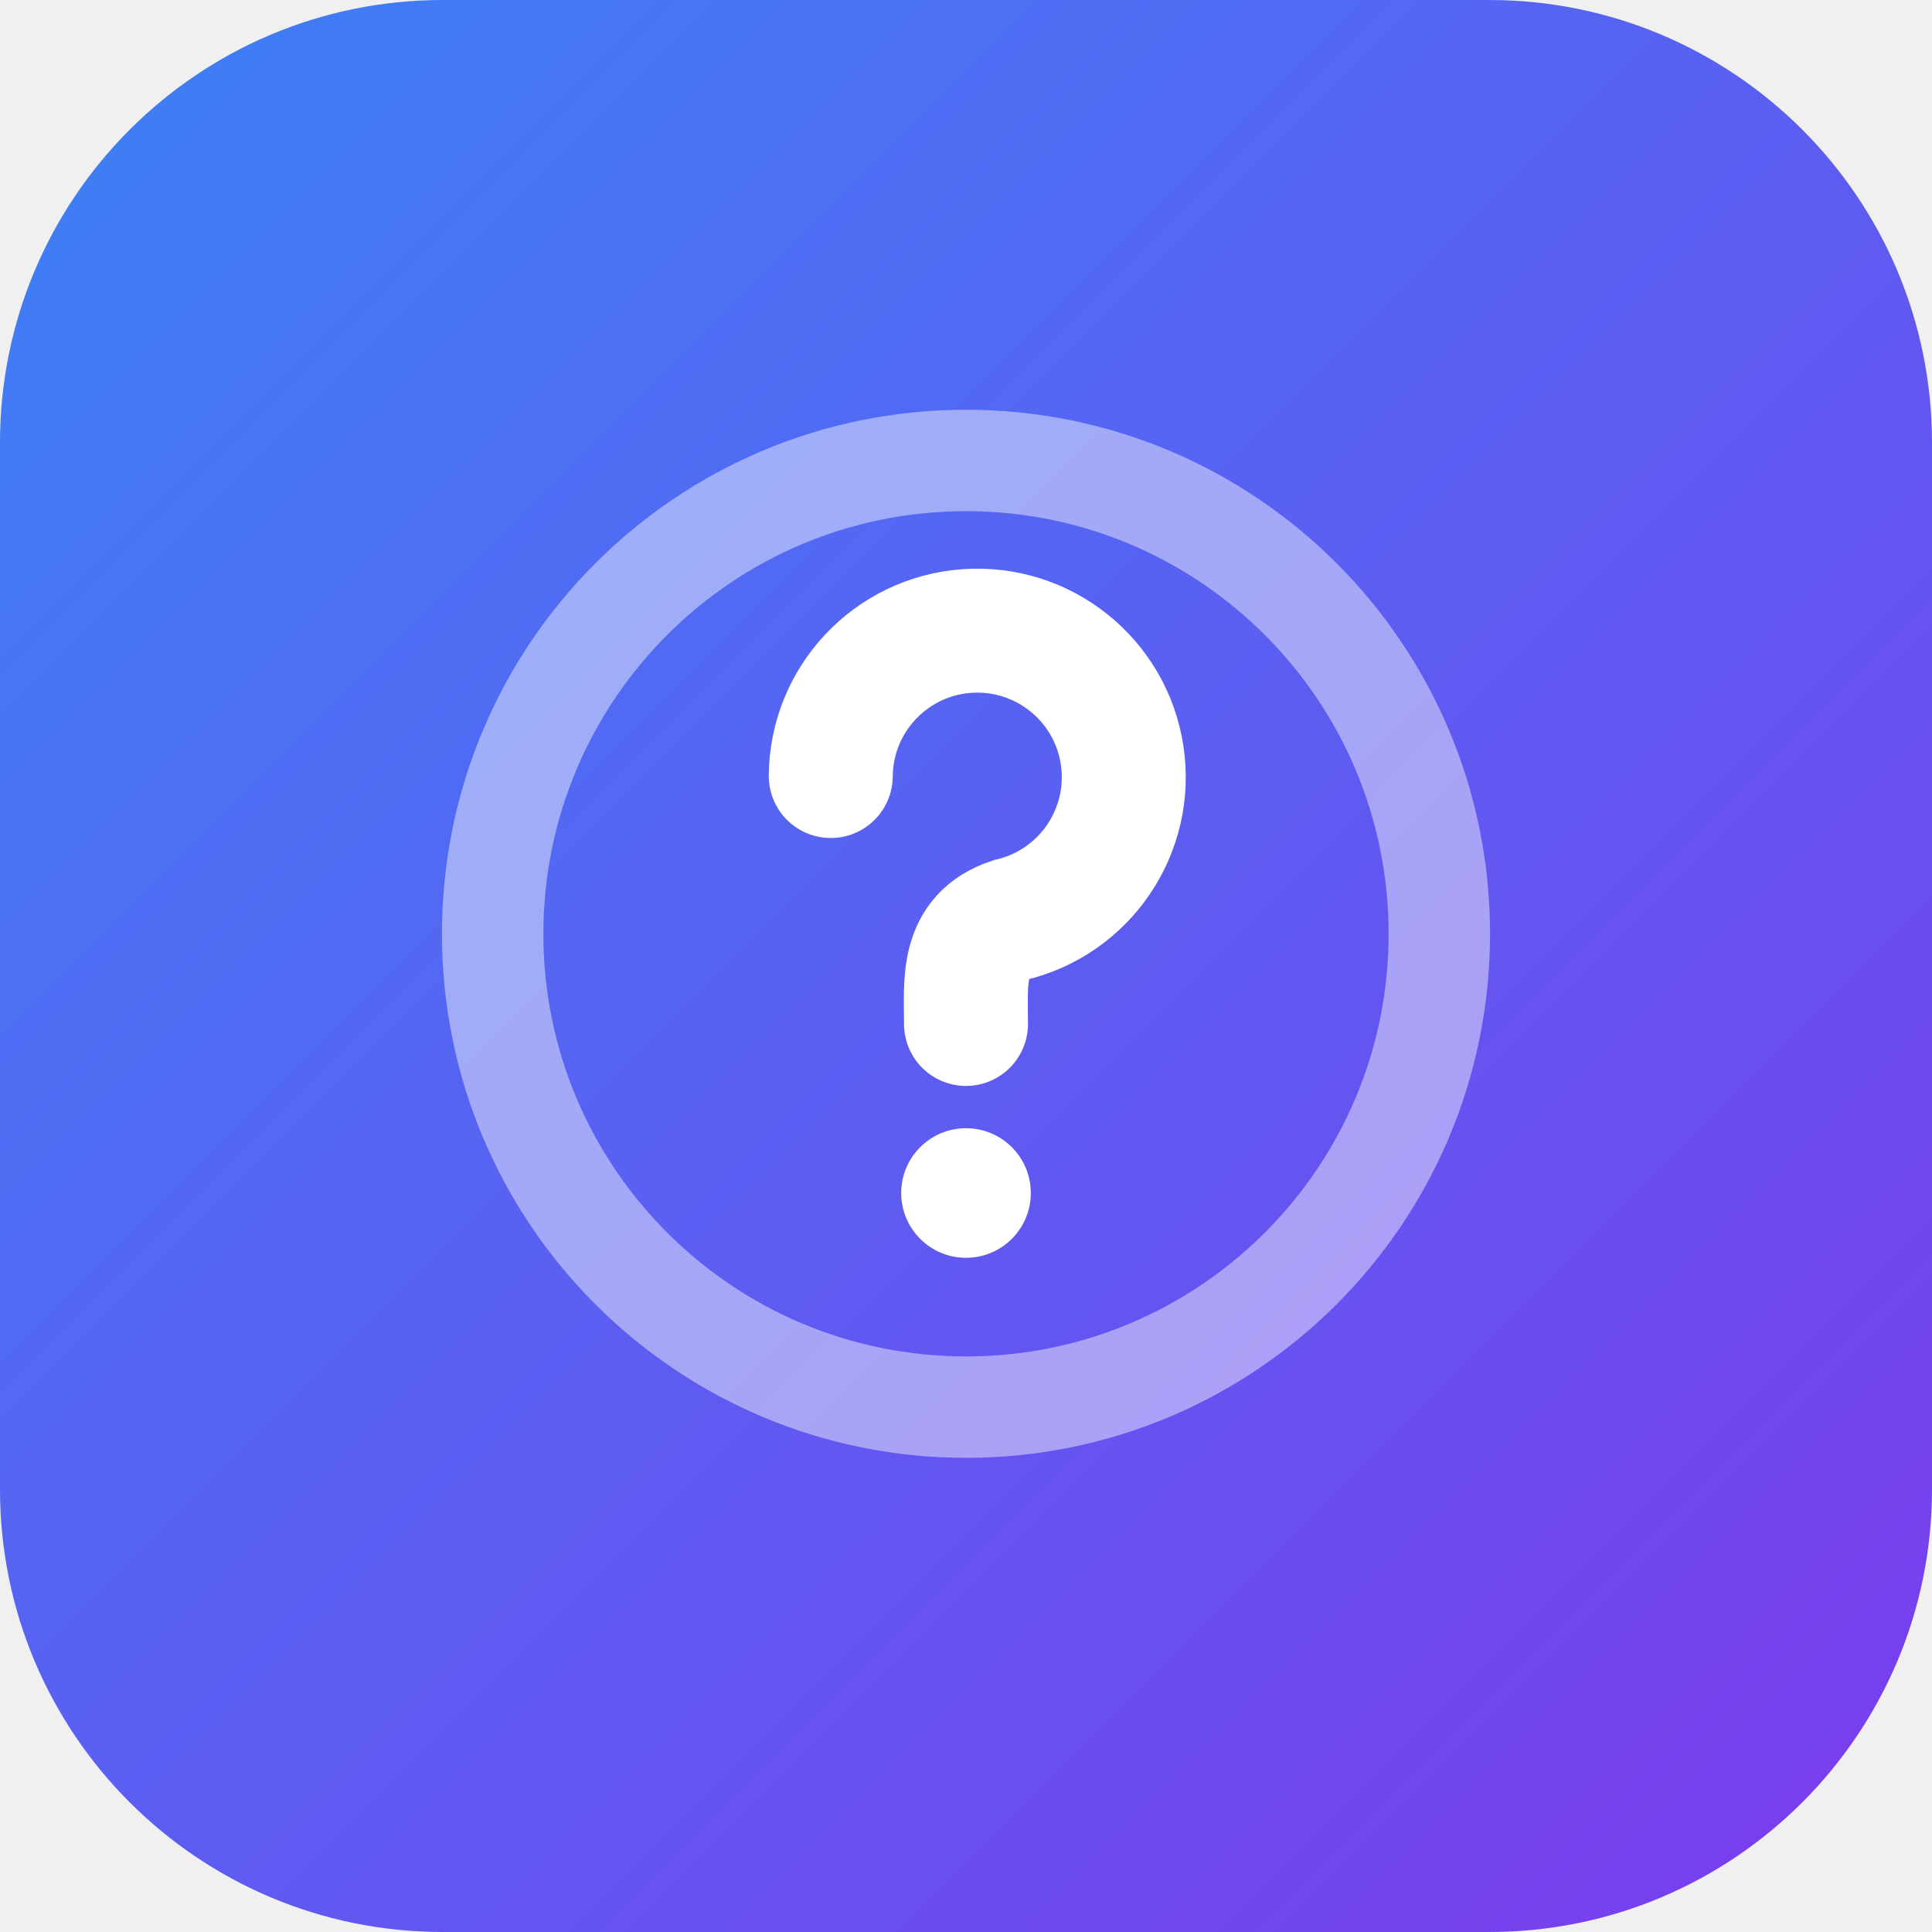
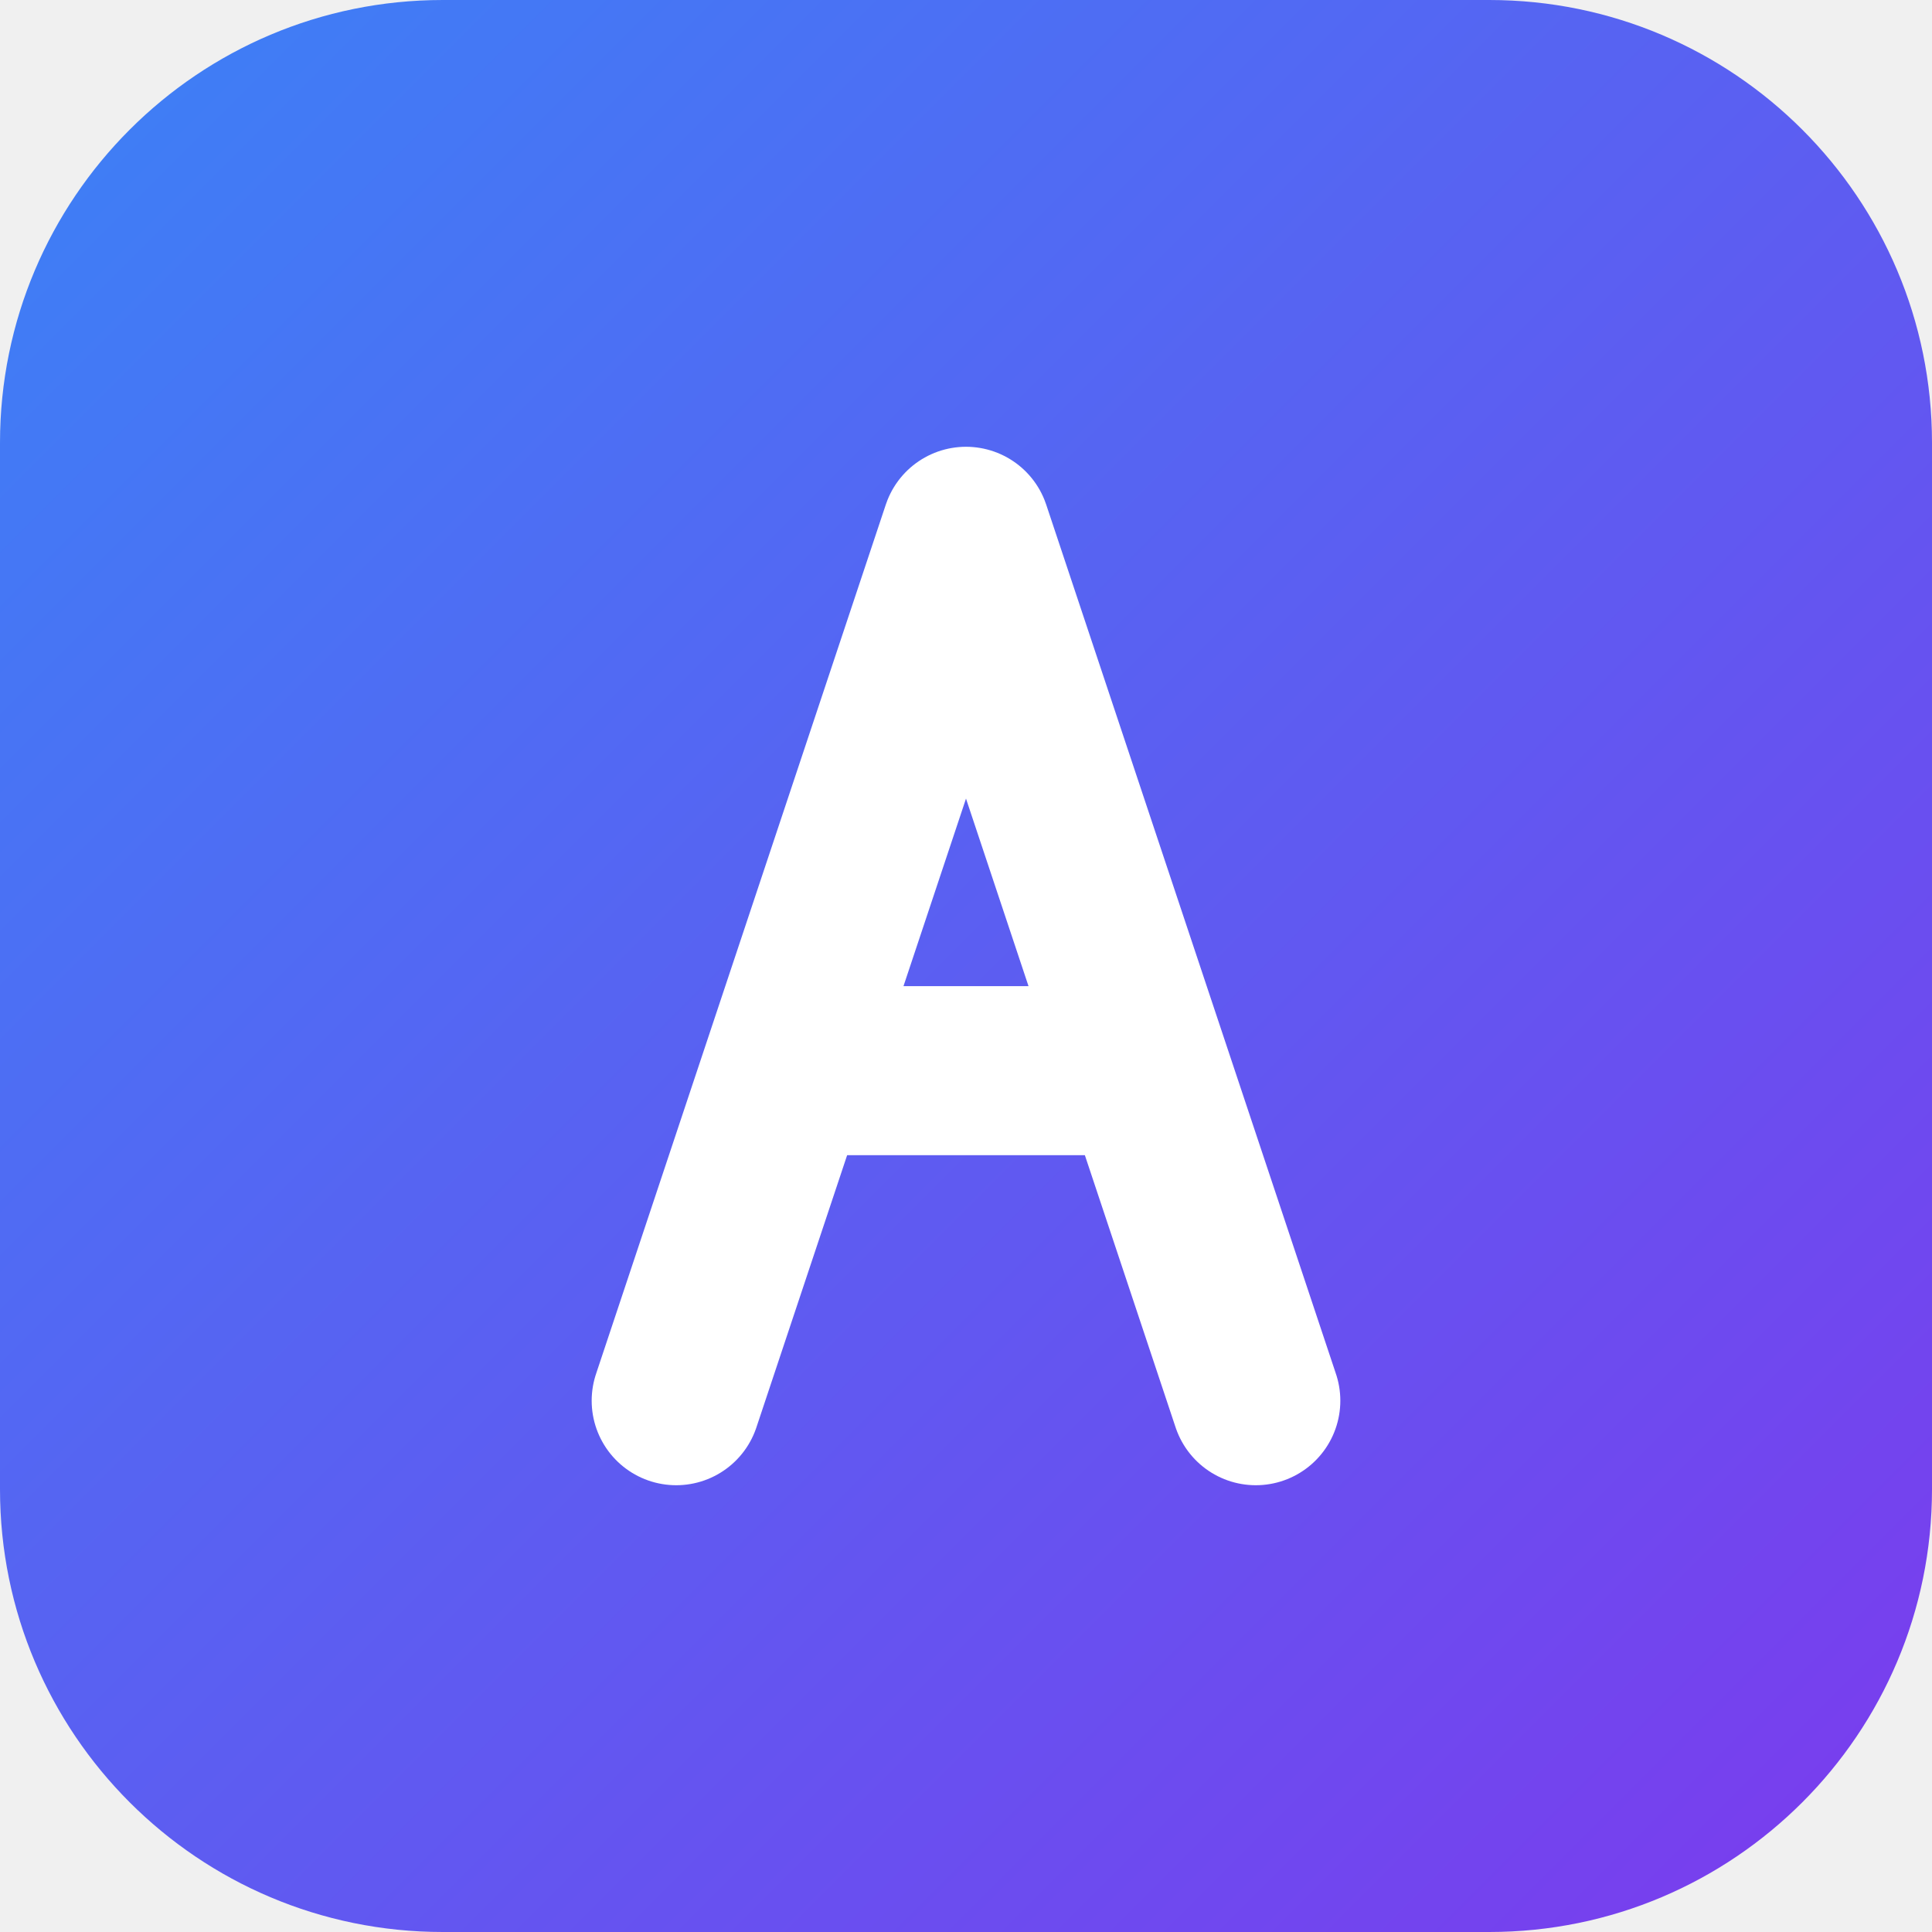
<svg xmlns="http://www.w3.org/2000/svg" viewBox="0 0 24 24" width="96" height="96" role="img" aria-label="Askora AI">
+   <style>
+     .s1 { stop-color: #3b82f6 }
+     .s2 { stop-color: #7c3aed }
+     @media (prefers-color-scheme: dark) {
+       .s1 { stop-color: #4f7ef7 }
+       .s2 { stop-color: #9061f9 }
+     }
+   </style>
  <defs>
    <linearGradient id="askora-brand" x1="0" y1="0" x2="1" y2="1">
-       <stop offset="0" stop-color="#3B82F6" />
-       <stop offset="1" stop-color="#7C3AED" />
+       <stop offset="0" class="s1" />
+       <stop offset="1" class="s2" />
    </linearGradient>
  </defs>
  <rect width="24" height="24" rx="5.5" fill="url(#askora-brand)" />
-   <g transform="translate(3.6 3.2) scale(0.7)" fill="none" stroke="#fff">
-     <circle cx="12" cy="12" r="8.4" stroke-width="1.8" opacity="0.45" />
-     <path d="M9.6 9.2a2.6 2.6 0 1 1 3.2 2.55c-0.9 0.3-0.8 1.1-0.8 1.85" stroke-width="2.2" stroke-linecap="round" />
-     <circle cx="12" cy="16.6" r="1.15" fill="#fff" stroke="none" />
-   </g>
+   <path d="M8.4 17.4 L12 6.6 L15.6 17.4 M9.8 13.3 L14.2 13.3" stroke="#ffffff" stroke-width="2.1" stroke-linecap="round" stroke-linejoin="round" fill="none" />
</svg>
